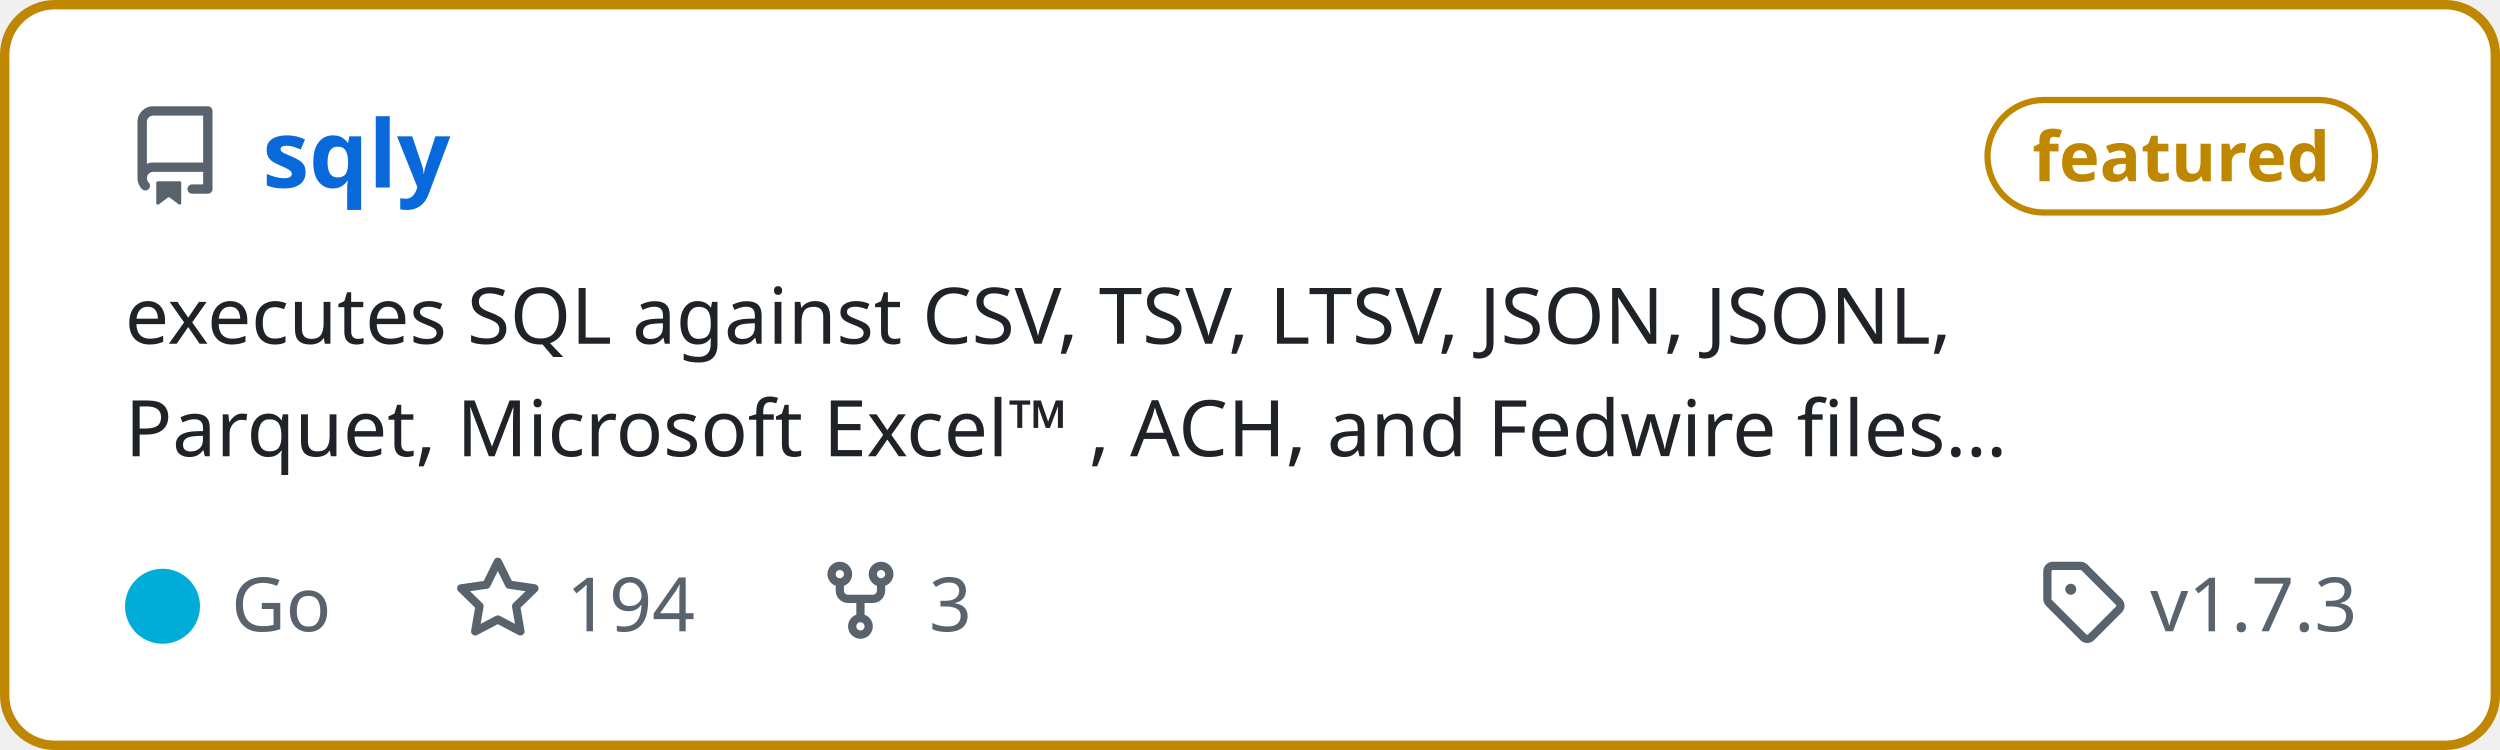
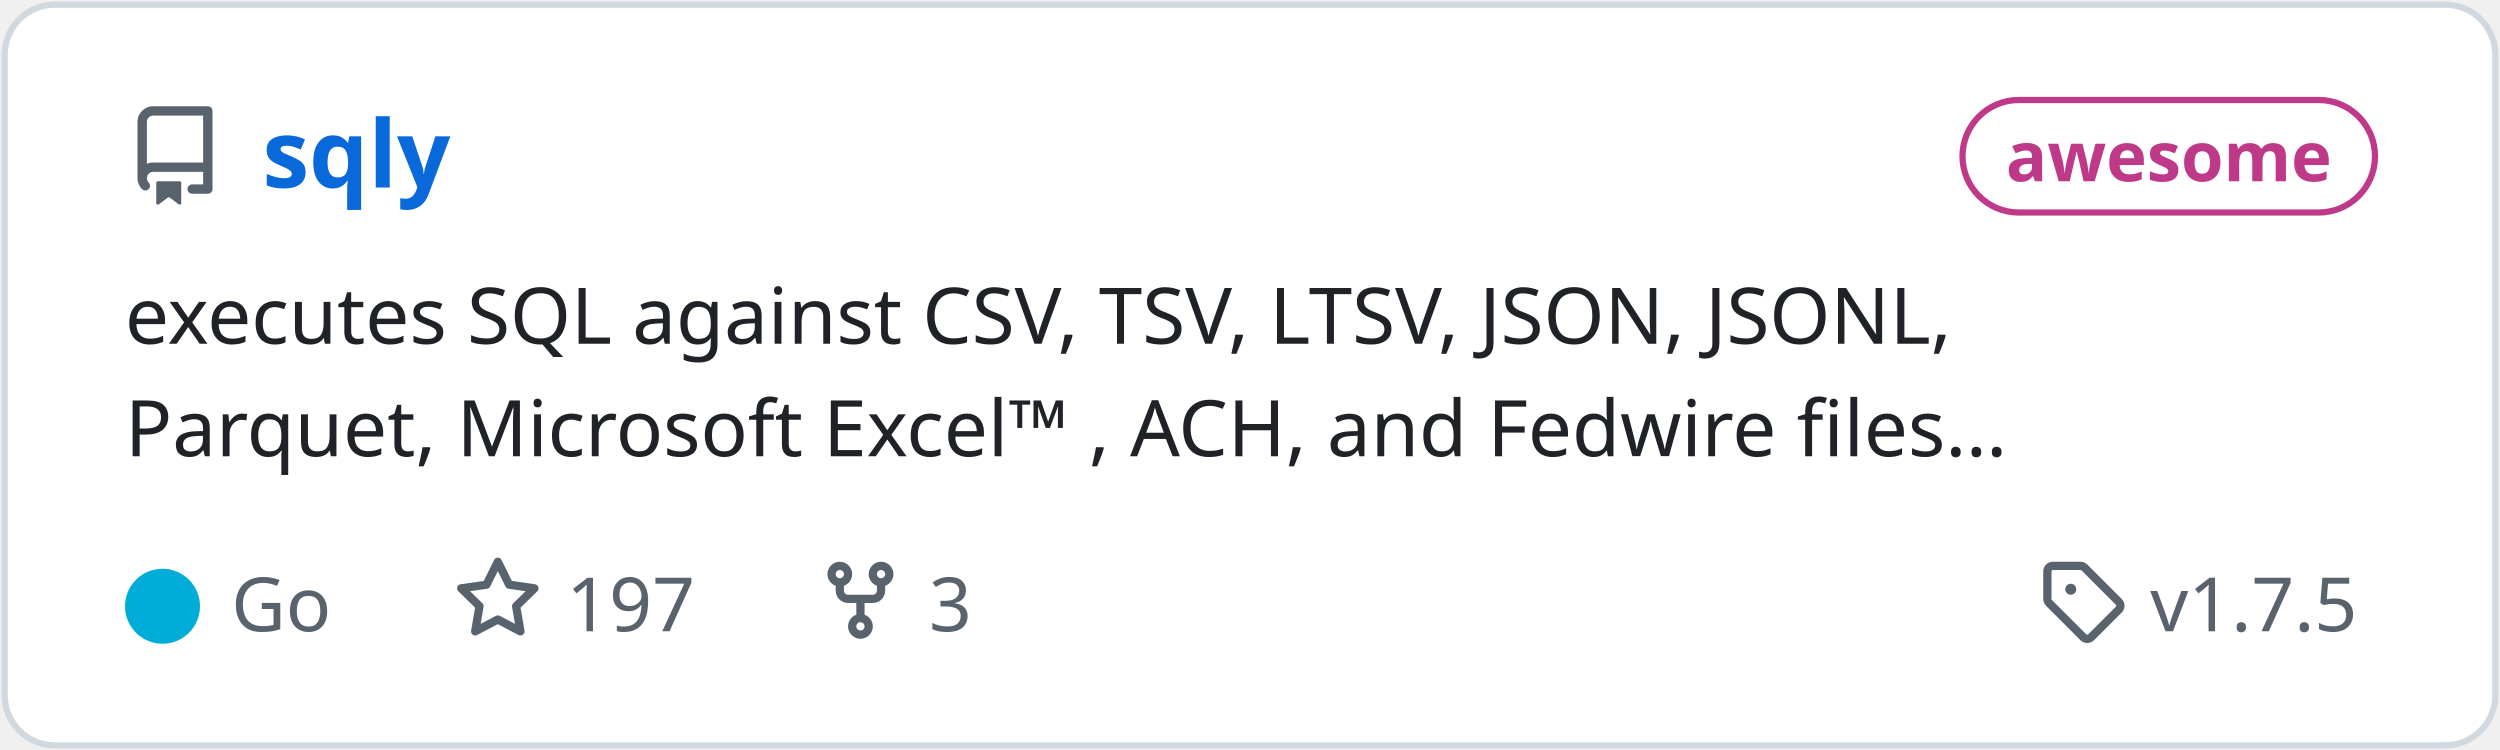
<svg xmlns="http://www.w3.org/2000/svg" width="400" height="120" viewBox="0 0 400 120" role="img" aria-label="nao1215/sqly">
  <style>text{font-family:-apple-system, BlinkMacSystemFont, 'Segoe UI', 'Noto Sans', Helvetica, Arial, sans-serif}</style>
-   <rect x="0.75" y="0.75" width="398.5" height="118.5" rx="8" fill="#ffffff" stroke="#bf8700" stroke-width="1.5" />
+   <rect x="0.75" y="0.75" width="398.5" height="118.5" rx="8" fill="#ffffff" stroke="#d1d9e0" stroke-width="1" />
  <path transform="translate(20 17) scale(1)" fill="#59636e" d="M2 2.5A2.5 2.5 0 0 1 4.5 0h8.75a.75.75 0 0 1 .75.75v12.5a.75.75 0 0 1-.75.75h-2.5a.75.75 0 0 1 0-1.5h1.75v-2h-8a1 1 0 0 0-.714 1.7.75.75 0 1 1-1.072 1.05A2.495 2.495 0 0 1 2 11.5Zm10.5-1h-8a1 1 0 0 0-1 1v6.708A2.486 2.486 0 0 1 4.5 9h8ZM5 12.25a.25.25 0 0 1 .25-.25h3.5a.25.25 0 0 1 .25.25v3.25a.25.25 0 0 1-.4.2l-1.45-1.087a.249.249 0 0 0-.3 0L5.4 15.7a.25.25 0 0 1-.4-.2Z" />
  <text x="42" y="30" font-size="15" font-weight="600" fill="#0969da">sqly</text>
-   <rect x="318" y="16" width="62" height="18" rx="9" fill="none" stroke="#bf8700" />
-   <text x="349" y="29" font-size="11" font-weight="600" text-anchor="middle" fill="#bf8700">featured</text>
+   <rect x="314" y="16" width="66" height="18" rx="9" fill="none" stroke="#bf3989" />
+   <text x="347" y="29" font-size="11" font-weight="600" text-anchor="middle" fill="#bf3989">awesome</text>
  <text x="20" y="55" font-size="12.5" fill="#1f2328">executes SQL against CSV, TSV, LTSV, JSON, JSONL,</text>
  <text x="20" y="73" font-size="12.5" fill="#1f2328">Parquet, Microsoft Excel™ , ACH, and Fedwire files…</text>
  <circle cx="26" cy="97" r="6" fill="#00ADD8" />
  <text x="37" y="101" font-size="12" fill="#59636e">Go</text>
  <path transform="translate(72.61 89) scale(0.88)" fill="#59636e" d="M8 .25a.75.75 0 0 1 .673.418l1.882 3.815 4.21.612a.75.75 0 0 1 .416 1.279l-3.046 2.97.719 4.192a.751.751 0 0 1-1.088.791L8 12.347l-3.766 1.98a.75.75 0 0 1-1.088-.79l.72-4.194L.818 6.374a.75.75 0 0 1 .416-1.28l4.21-.611L7.327.668A.75.75 0 0 1 8 .25Zm0 2.445L6.615 5.5a.75.75 0 0 1-.564.41l-3.097.45 2.24 2.184a.75.75 0 0 1 .216.664l-.528 3.084 2.769-1.456a.75.75 0 0 1 .698 0l2.77 1.456-.53-3.084a.75.75 0 0 1 .216-.664l2.24-2.183-3.096-.45a.75.75 0 0 1-.564-.41L8 2.694Z" />
-   <text x="90.61" y="101" font-size="12" fill="#59636e">194</text>
+   <text x="90.61" y="101" font-size="12" fill="#59636e">197</text>
  <path transform="translate(130.63 89) scale(0.88)" fill="#59636e" d="M5 5.372v.878c0 .414.336.75.75.75h4.5a.75.75 0 0 0 .75-.75v-.878a2.25 2.25 0 1 1 1.5 0v.878a2.25 2.25 0 0 1-2.25 2.25h-1.5v2.128a2.251 2.251 0 1 1-1.5 0V8.5h-1.5A2.25 2.25 0 0 1 3.5 6.25v-.878a2.25 2.25 0 1 1 1.5 0ZM5 3.25a.75.75 0 1 0-1.5 0 .75.75 0 0 0 1.5 0Zm6.75.75a.75.75 0 1 0 0-1.5.75.75 0 0 0 0 1.5Zm-3 8.75a.75.75 0 1 0-1.5 0 .75.75 0 0 0 1.5 0Z" />
  <text x="148.63" y="101" font-size="12" fill="#59636e">3</text>
  <path transform="translate(326.04 89) scale(0.88)" fill="#59636e" d="M1 7.775V2.75C1 1.784 1.784 1 2.75 1h5.025c.464 0 .91.184 1.238.513l6.25 6.25a1.75 1.75 0 0 1 0 2.474l-5.026 5.026a1.75 1.75 0 0 1-2.474 0l-6.25-6.25A1.752 1.752 0 0 1 1 7.775Zm1.5 0c0 .066.026.13.073.177l6.25 6.25a.25.25 0 0 0 .354 0l5.025-5.025a.25.25 0 0 0 0-.354l-6.25-6.25a.25.25 0 0 0-.177-.073H2.75a.25.25 0 0 0-.25.25ZM6 5a1 1 0 1 1 0 2 1 1 0 0 1 0-2Z" />
-   <text x="344.04" y="101" font-size="12" fill="#59636e">v1.7.3</text>
+   <text x="344.04" y="101" font-size="12" fill="#59636e">v1.7.5</text>
</svg>
